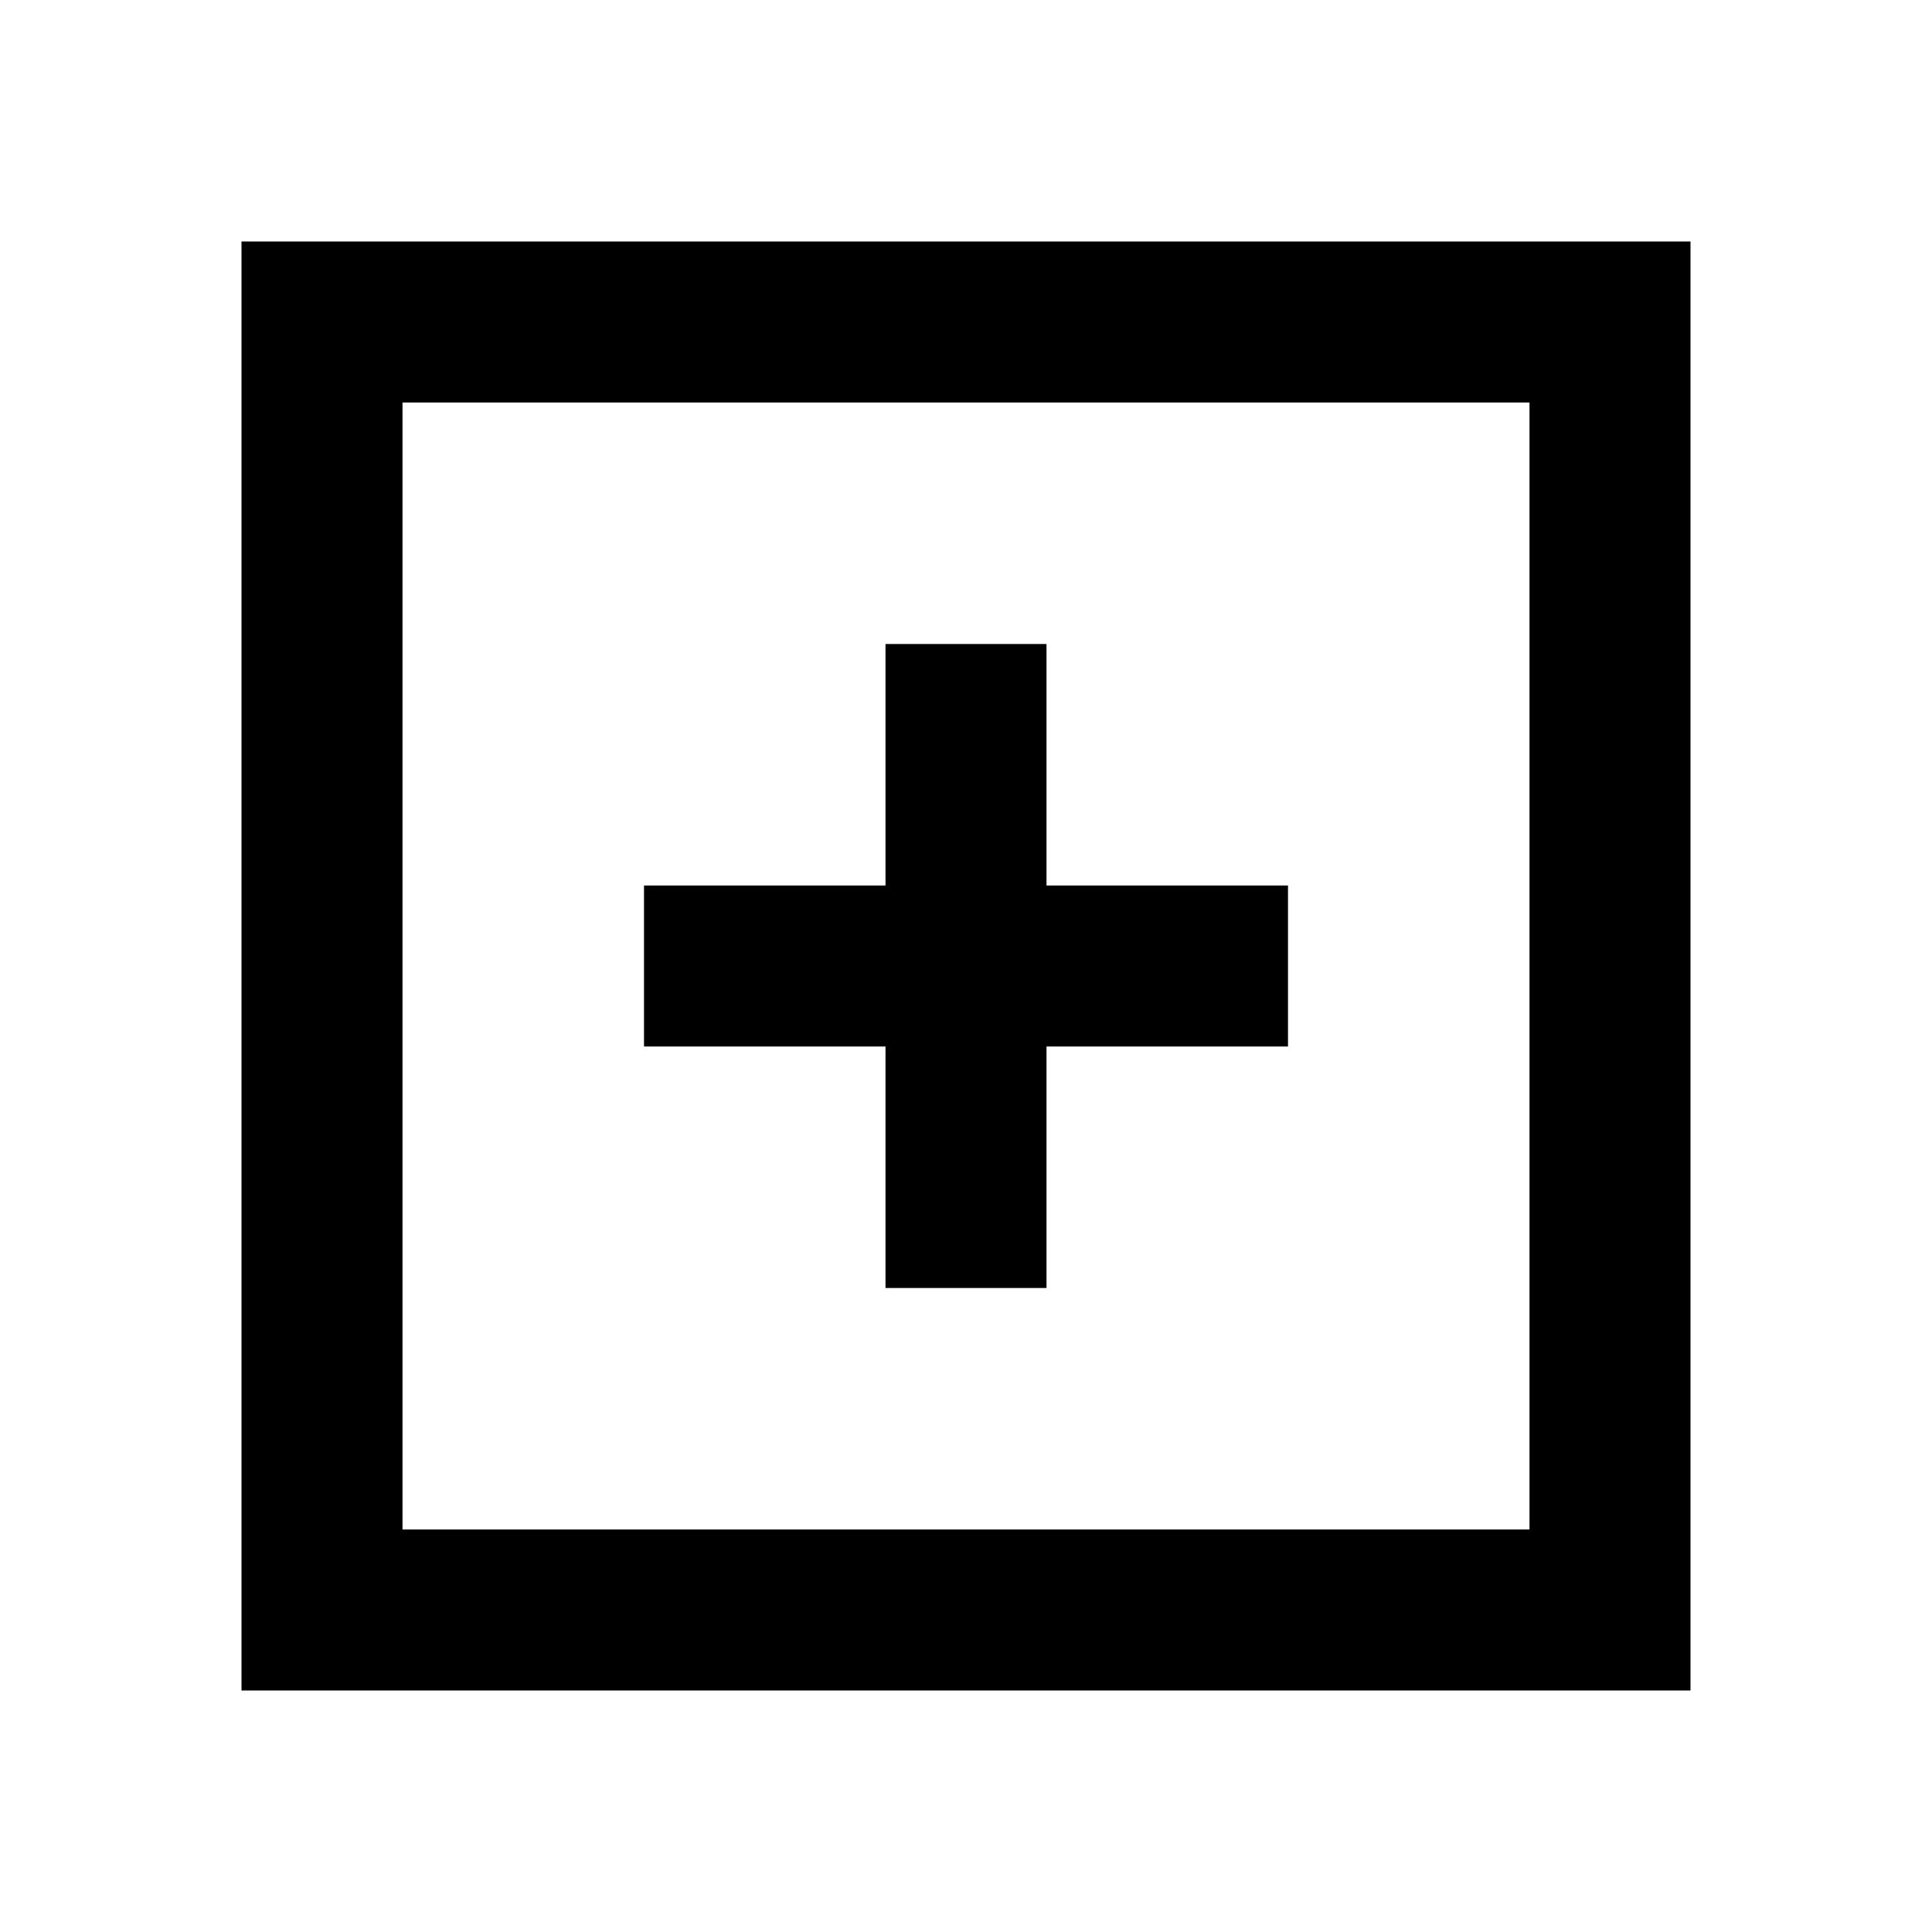
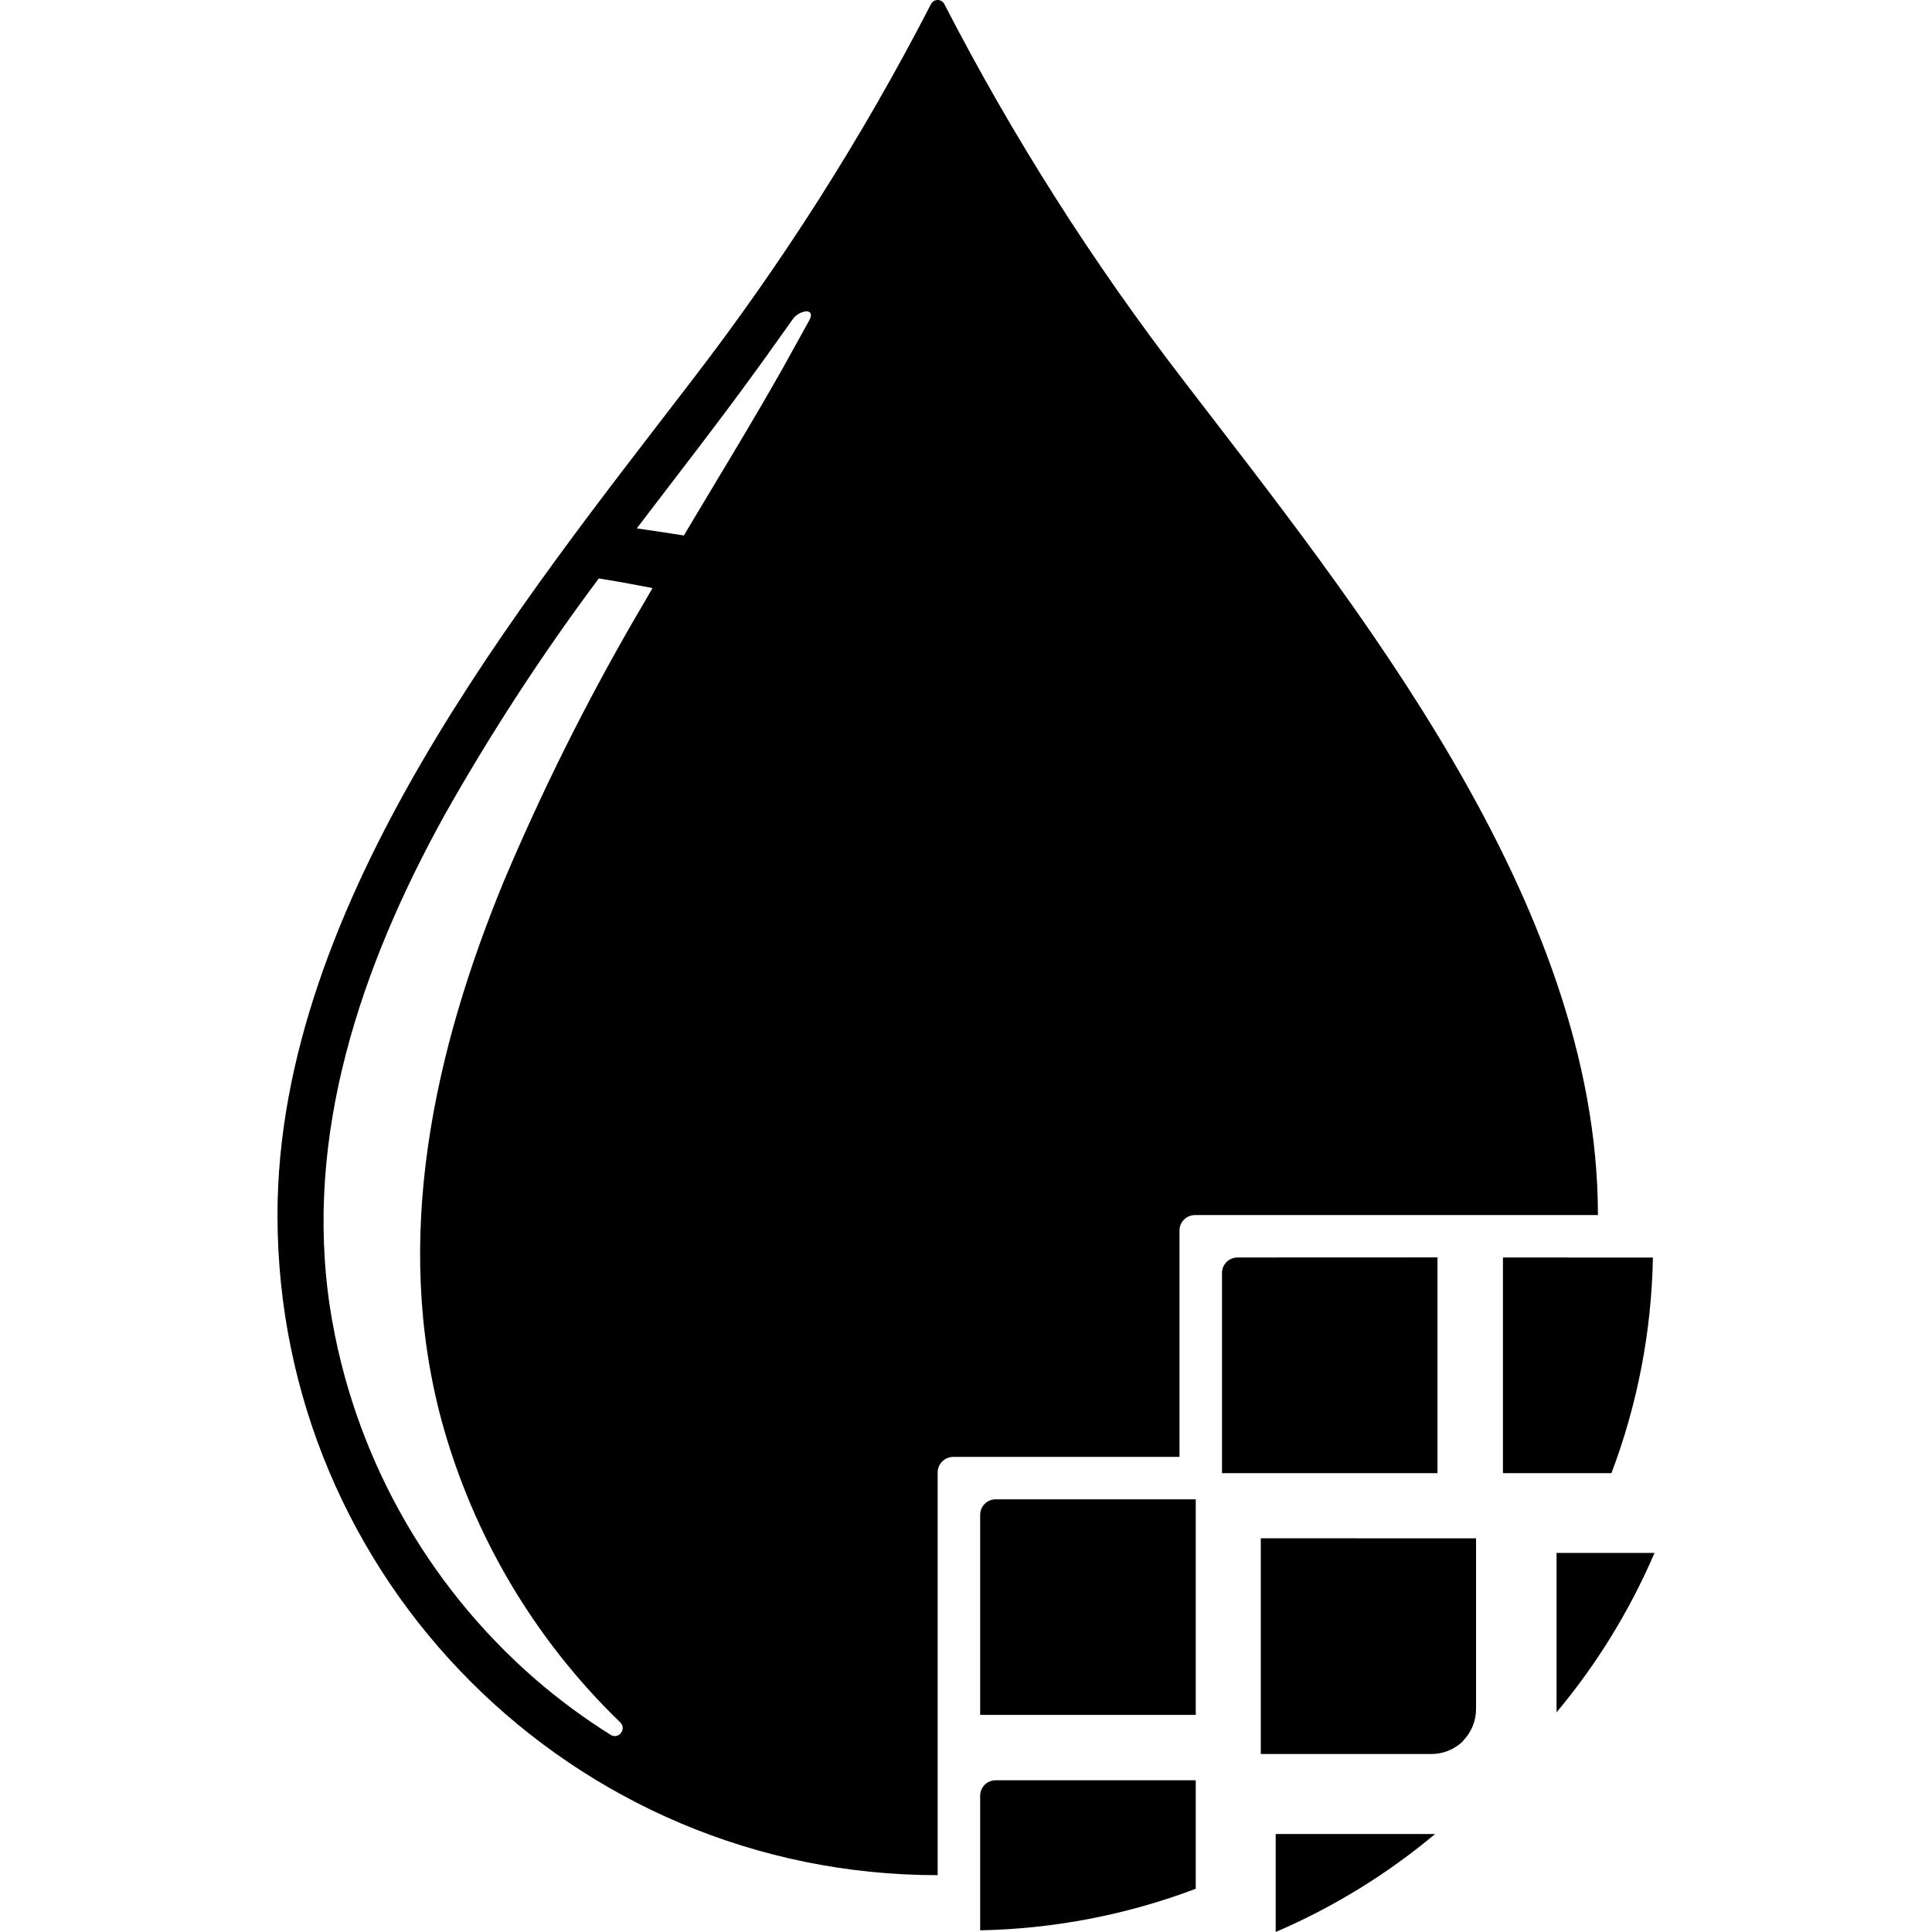
- <svg xmlns="http://www.w3.org/2000/svg" viewBox="0 0 24 24">
-   <path d="M4 4h16v16H4z" fill="none" stroke="currentColor" stroke-width="2" />
-   <path d="M8 12h8M12 8v8" stroke="currentColor" stroke-width="2" />
+ <svg xmlns="http://www.w3.org/2000/svg" role="img" viewBox="0 0 24 24">
+   <path d="M11.648 0a.093.093 0 0 0-.084.053A30.71 30.71 0 0 1 8.592 4.73c-2.09 2.728-5.145 6.466-5.145 10.364a8.201 8.201 0 0 0 8.201 8.2v-5.003c0-.106.087-.193.194-.193h2.81v-2.813c0-.106.087-.191.194-.191h5.004c0-3.9-3.056-7.636-5.145-10.364A30.712 30.712 0 0 1 11.732.053.094.094 0 0 0 11.648 0zm-1.632 3.867c.05 0 .08.034.037.112-.11.197-.218.397-.328.593-.396.702-.819 1.389-1.23 2.08-.196-.032-.39-.06-.585-.088.495-.651 1-1.296 1.48-1.959.153-.209.302-.423.454-.634a.24.24 0 0 1 .172-.104zM7.44 7.186c.221.035.444.076.666.119-.073.129-.15.256-.223.383a29.073 29.073 0 0 0-1.625 3.261c-.874 2.123-1.383 4.444-.77 6.707a8.222 8.222 0 0 0 2.217 3.74c.083.083-.02.216-.119.155a7.568 7.568 0 0 1-.93-.686A7.674 7.674 0 0 1 4.1 16.248c-.329-2.156.387-4.246 1.418-6.115a27.44 27.44 0 0 1 1.92-2.947zm7.931 8.435a.193.193 0 0 0-.191.191V18.3h2.677V15.62zm3.299 0V18.3h1.348a7.975 7.975 0 0 0 .515-2.678zm-6.303 3.004a.193.193 0 0 0-.191.193v2.485h2.678v-2.678Zm3.295.484v2.68h2.115a.562.562 0 0 0 .399-.162v-.004a.562.562 0 0 0 .16-.397V19.11zm3.674.182v1.98a7.999 7.999 0 0 0 1.217-1.98zm-6.969 2.824a.193.193 0 0 0-.191.192v1.672a7.997 7.997 0 0 0 2.678-.516v-1.348zm3.48.668V24a8.008 8.008 0 0 0 1.98-1.217z" />
</svg>
